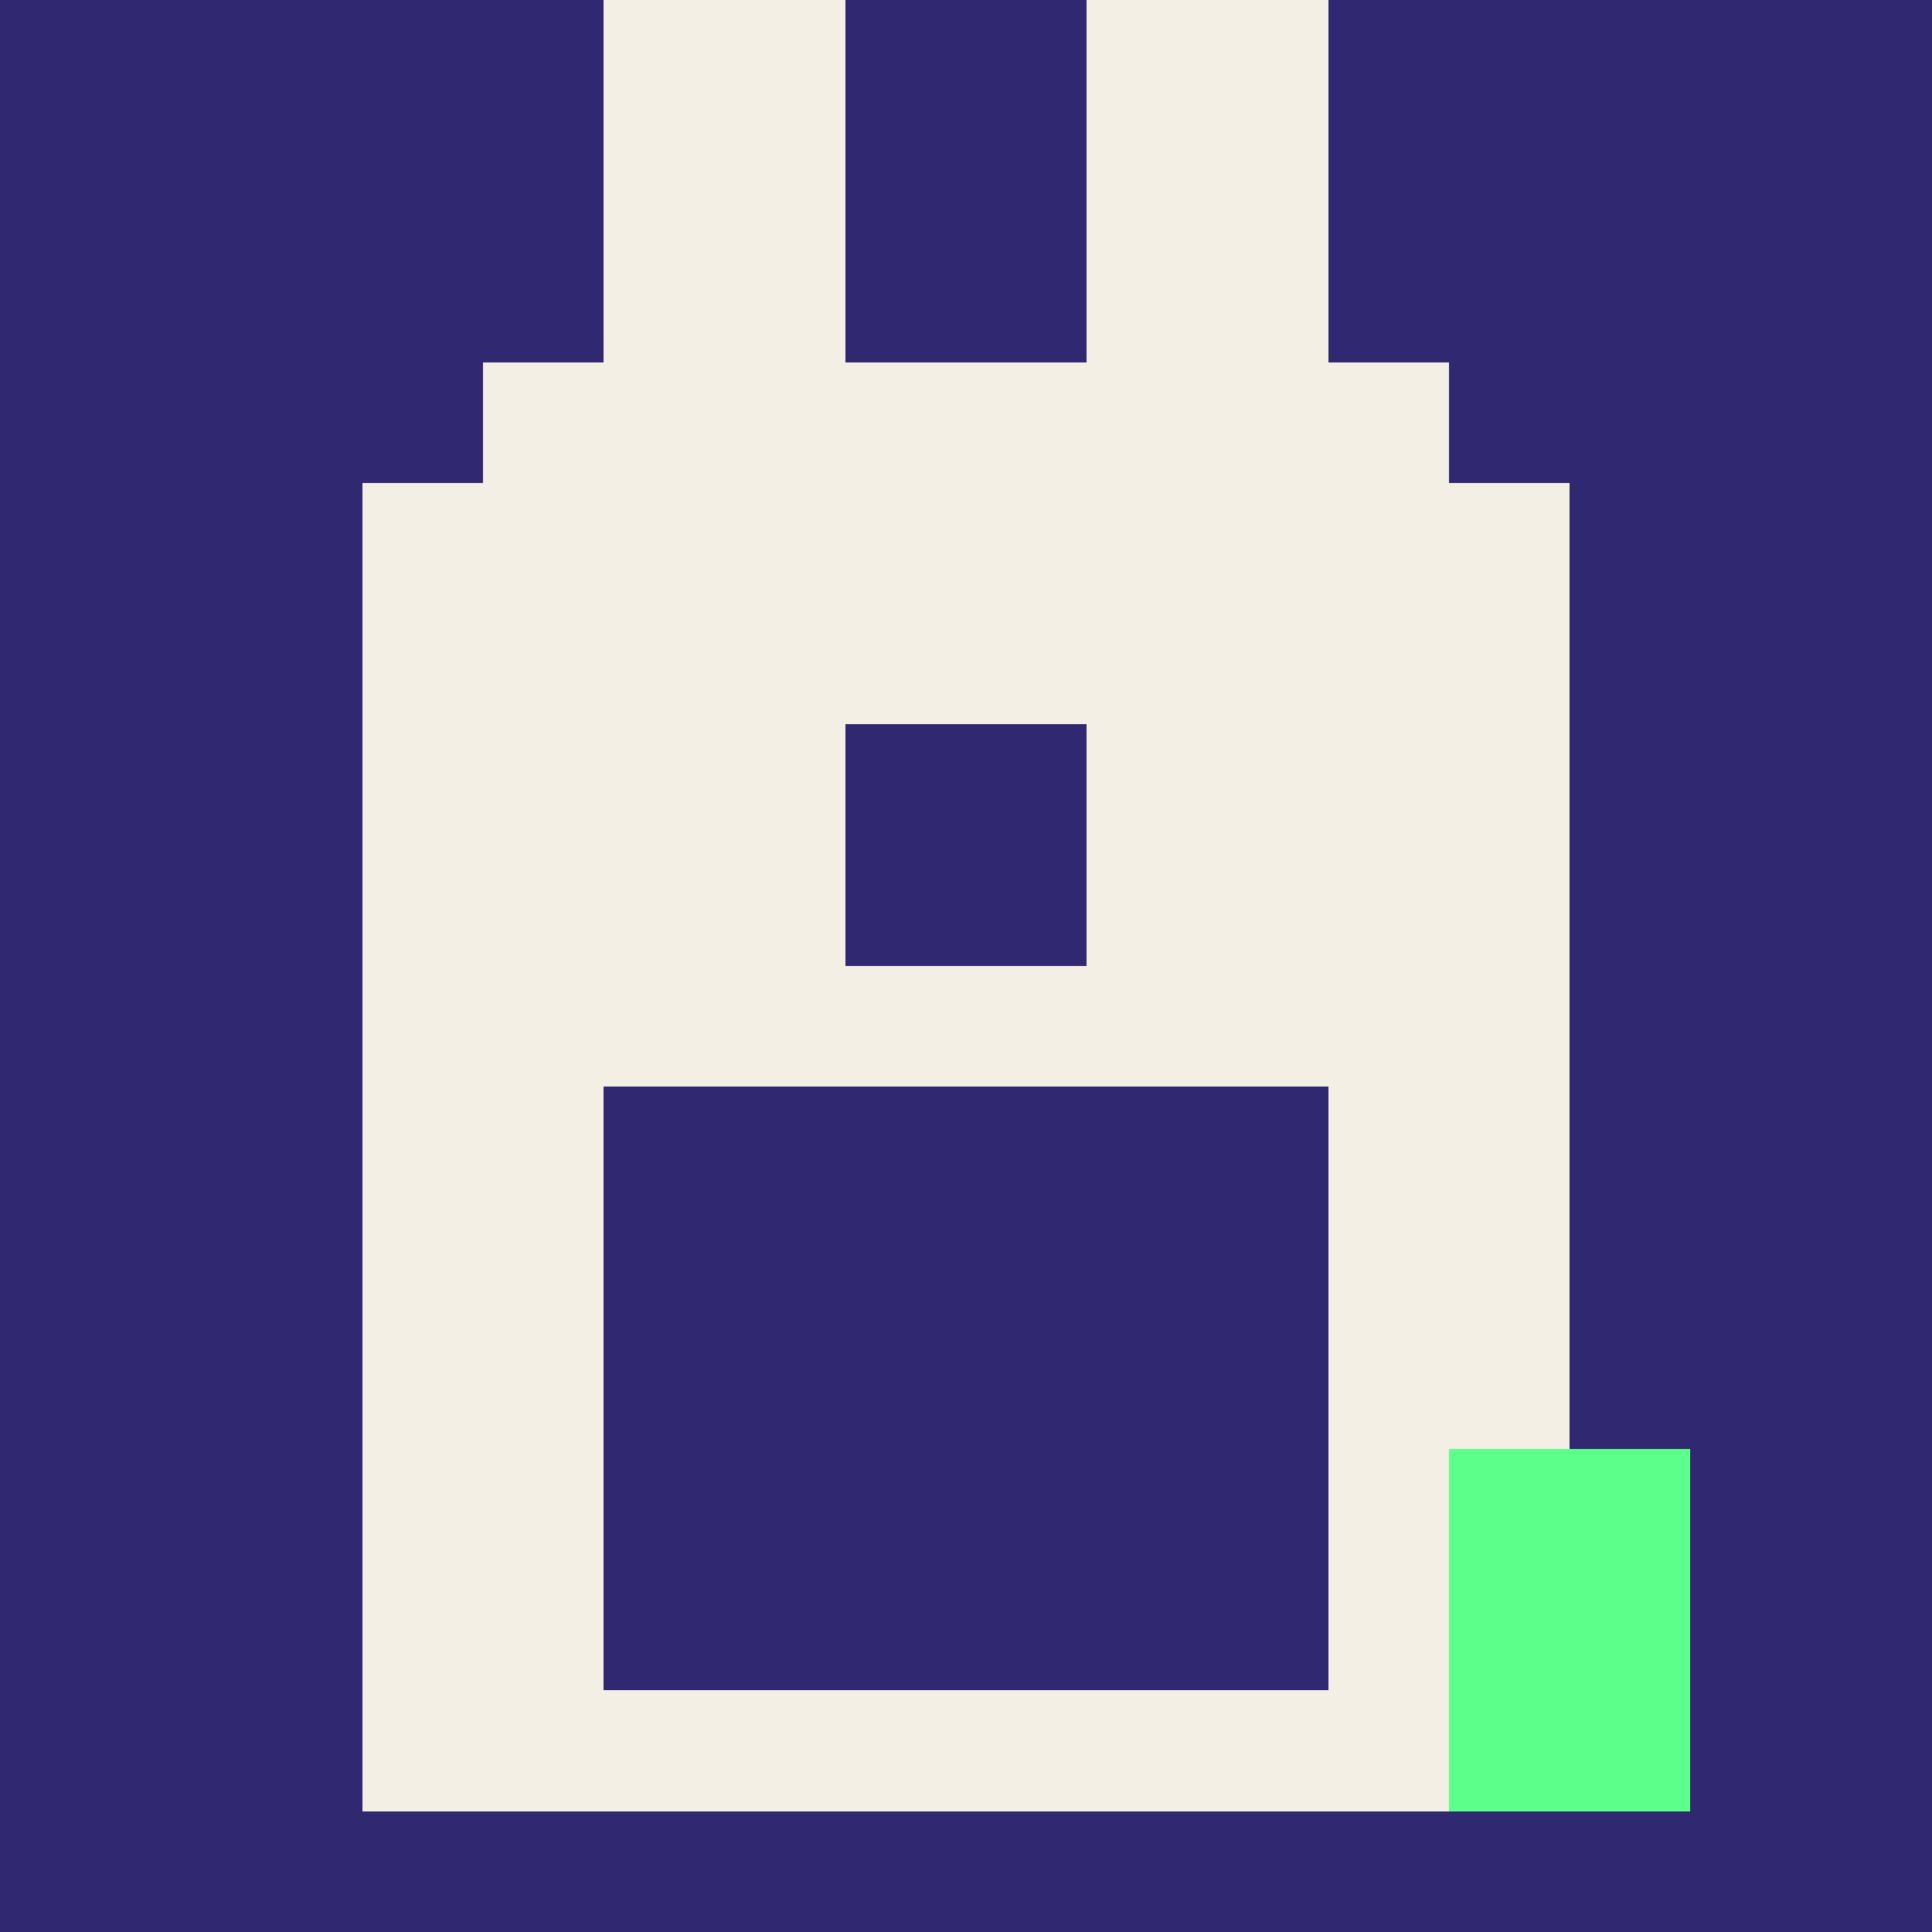
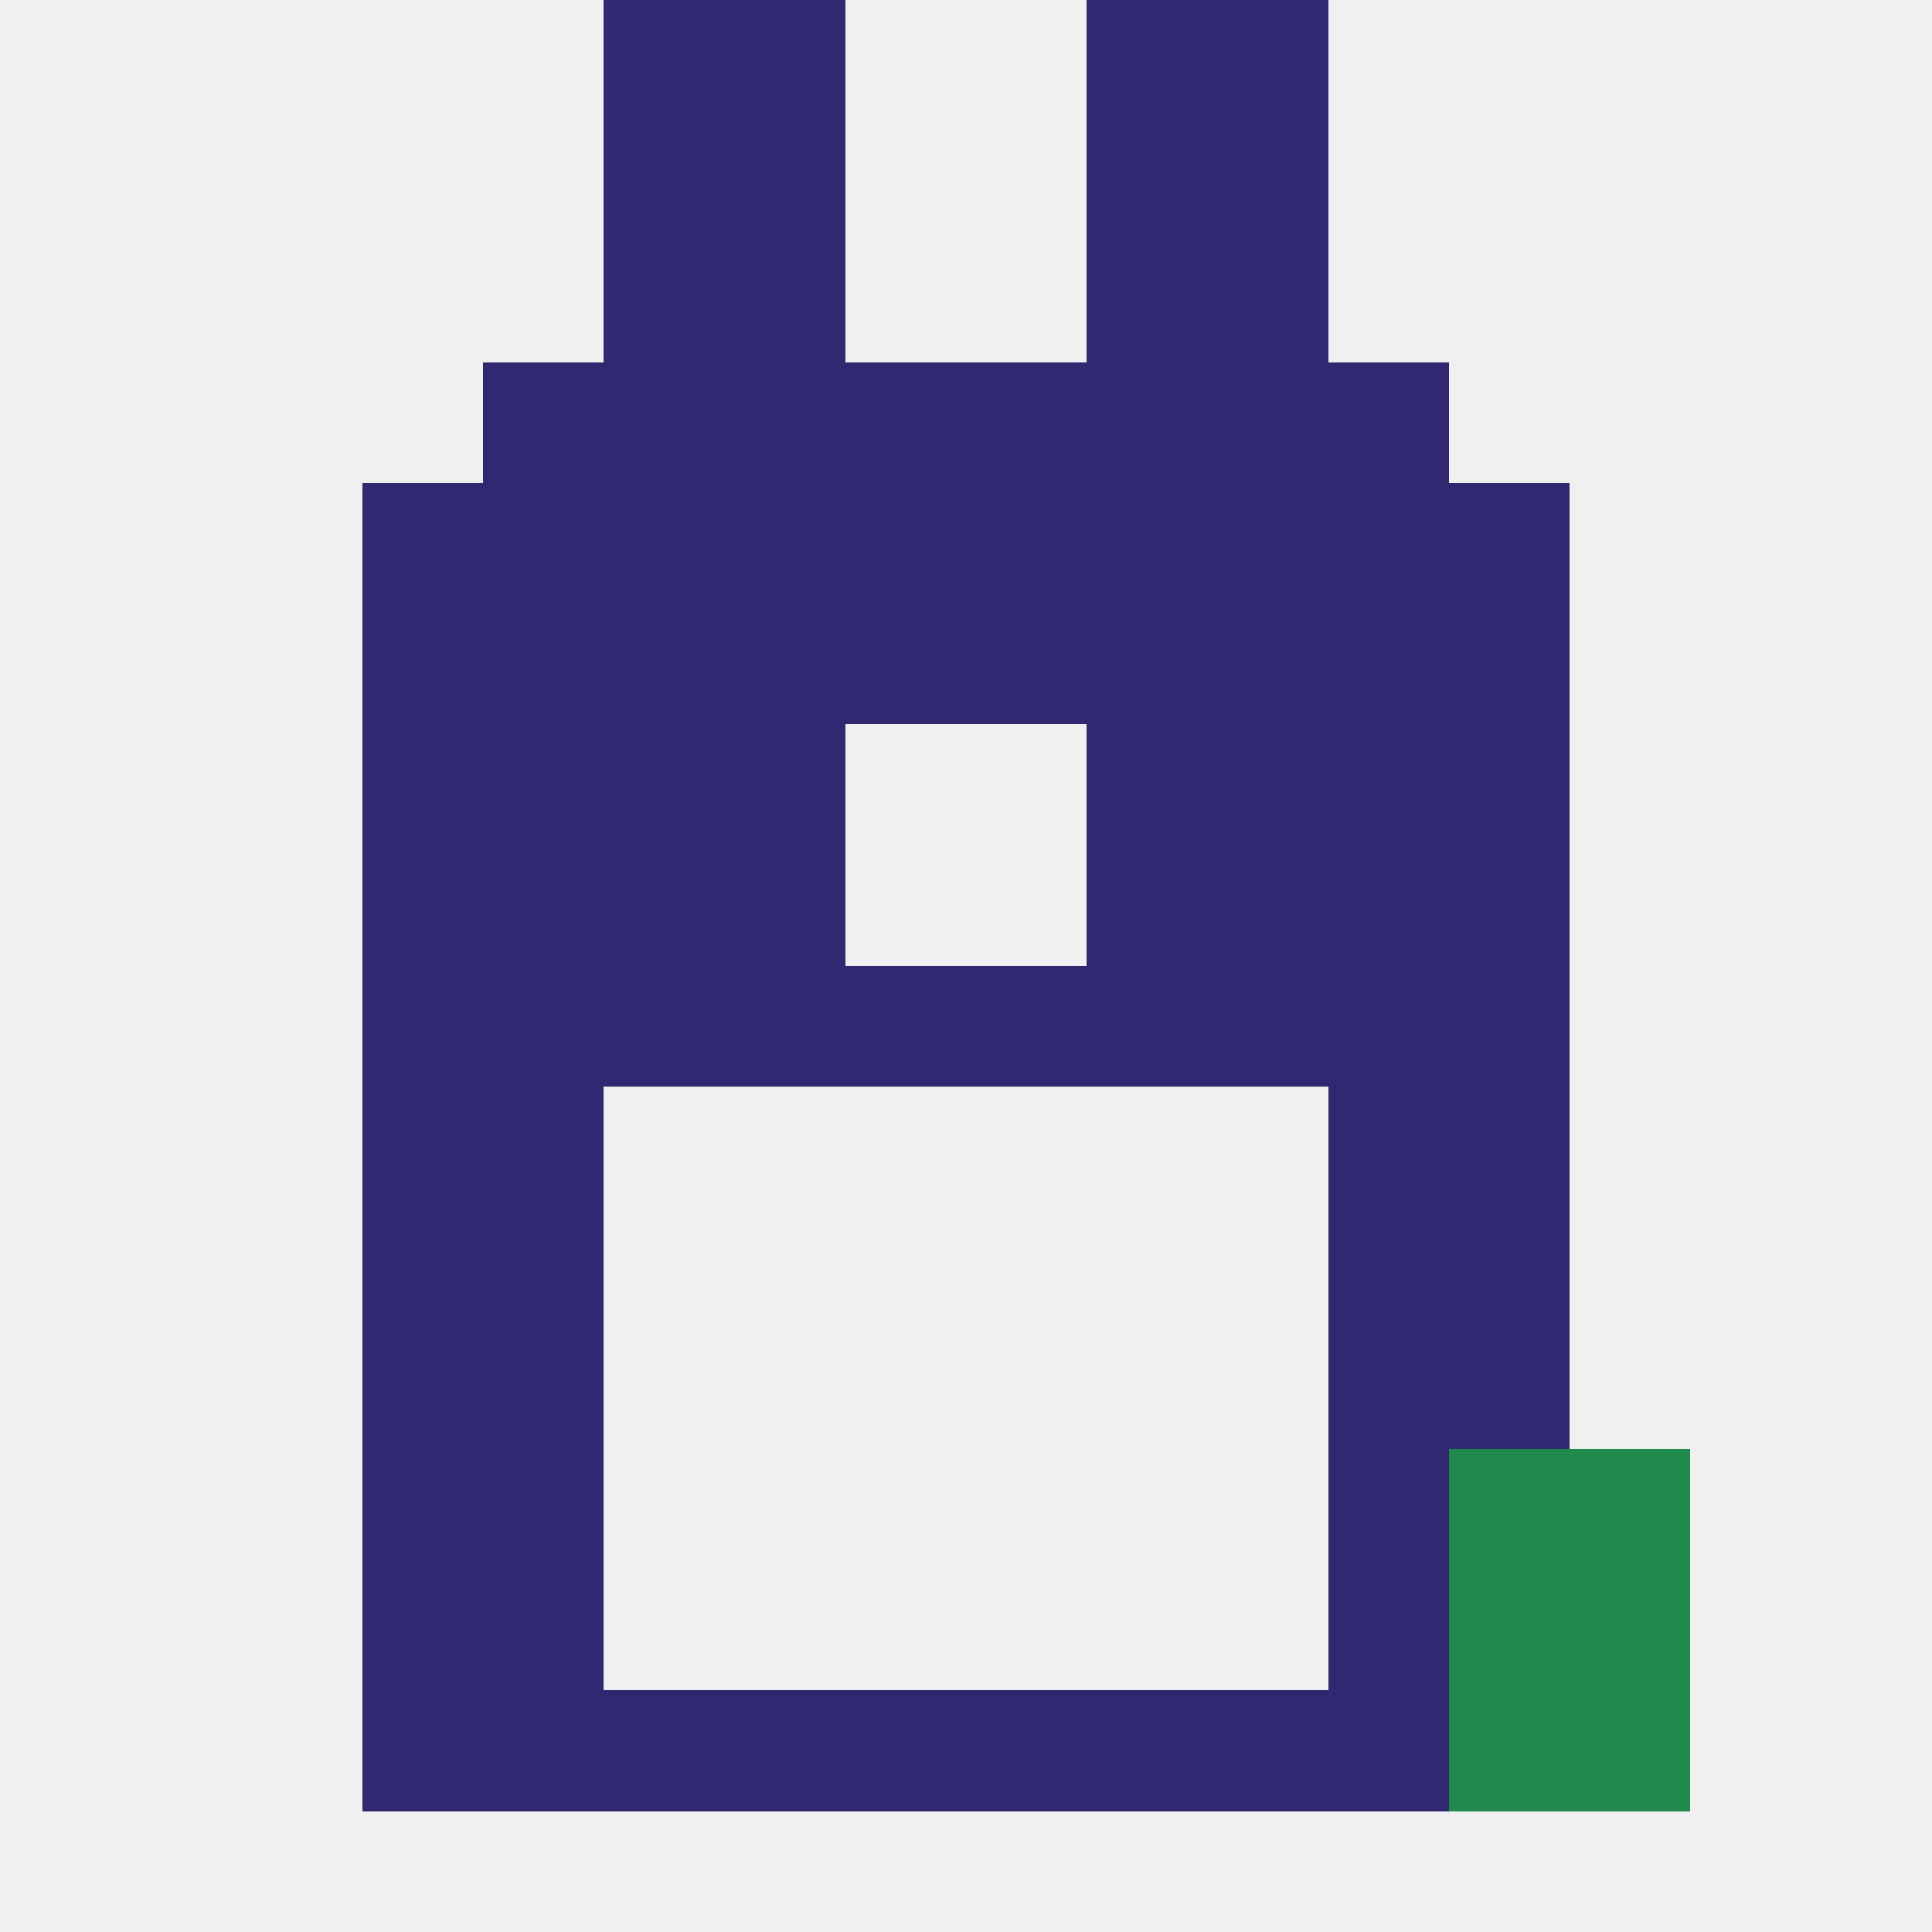
<svg xmlns="http://www.w3.org/2000/svg" width="16" height="16" viewBox="0 0 16 16" shape-rendering="crispEdges">
  <style>
-     .tile { fill: #302870; }
-     .pack { fill: #f4efe4; }
-     .cut { fill: #302870; }
-     .cursor { fill: #5cff8a; }
+     .pack { fill: #302870; }
+     .cursor { fill: #1f8a4c; }
    @media (prefers-color-scheme: dark) {
-       .tile { fill: #f1ebdd; }
-       .pack { fill: #302870; }
-       .cut { fill: #f1ebdd; }
-       .cursor { fill: #1f8a4c; }
+       .pack { fill: #f1ebdd; }
+       .cursor { fill: #5cff8a; }
    }
    @media (prefers-reduced-motion: no-preference) {
      .cursor { animation: blink 1.2s steps(1) infinite; }
    }
    @keyframes blink { 50% { opacity: 0; } }
  </style>
-   <rect class="tile" width="16" height="16" />
-   <rect class="pack" x="5" y="0" width="2" height="5" />
-   <rect class="pack" x="9" y="0" width="2" height="5" />
-   <rect class="pack" x="4" y="3" width="8" height="2" />
-   <rect class="pack" x="3" y="4" width="10" height="11" />
-   <rect class="cut" x="7" y="6" width="2" height="2" />
-   <rect class="cut" x="5" y="9" width="6" height="5" />
+   <defs>
+     <mask id="cuts">
+       <rect width="16" height="16" fill="#fff" />
+       <rect class="cut" x="7" y="6" width="2" height="2" fill="#000" />
+       <rect class="cut" x="5" y="9" width="6" height="5" fill="#000" />
+     </mask>
+   </defs>
+   <g mask="url(#cuts)">
+     <rect class="pack" x="5" y="0" width="2" height="5" />
+     <rect class="pack" x="9" y="0" width="2" height="5" />
+     <rect class="pack" x="4" y="3" width="8" height="2" />
+     <rect class="pack" x="3" y="4" width="10" height="11" />
+   </g>
  <rect class="cursor" x="12" y="12" width="2" height="3" />
</svg>
